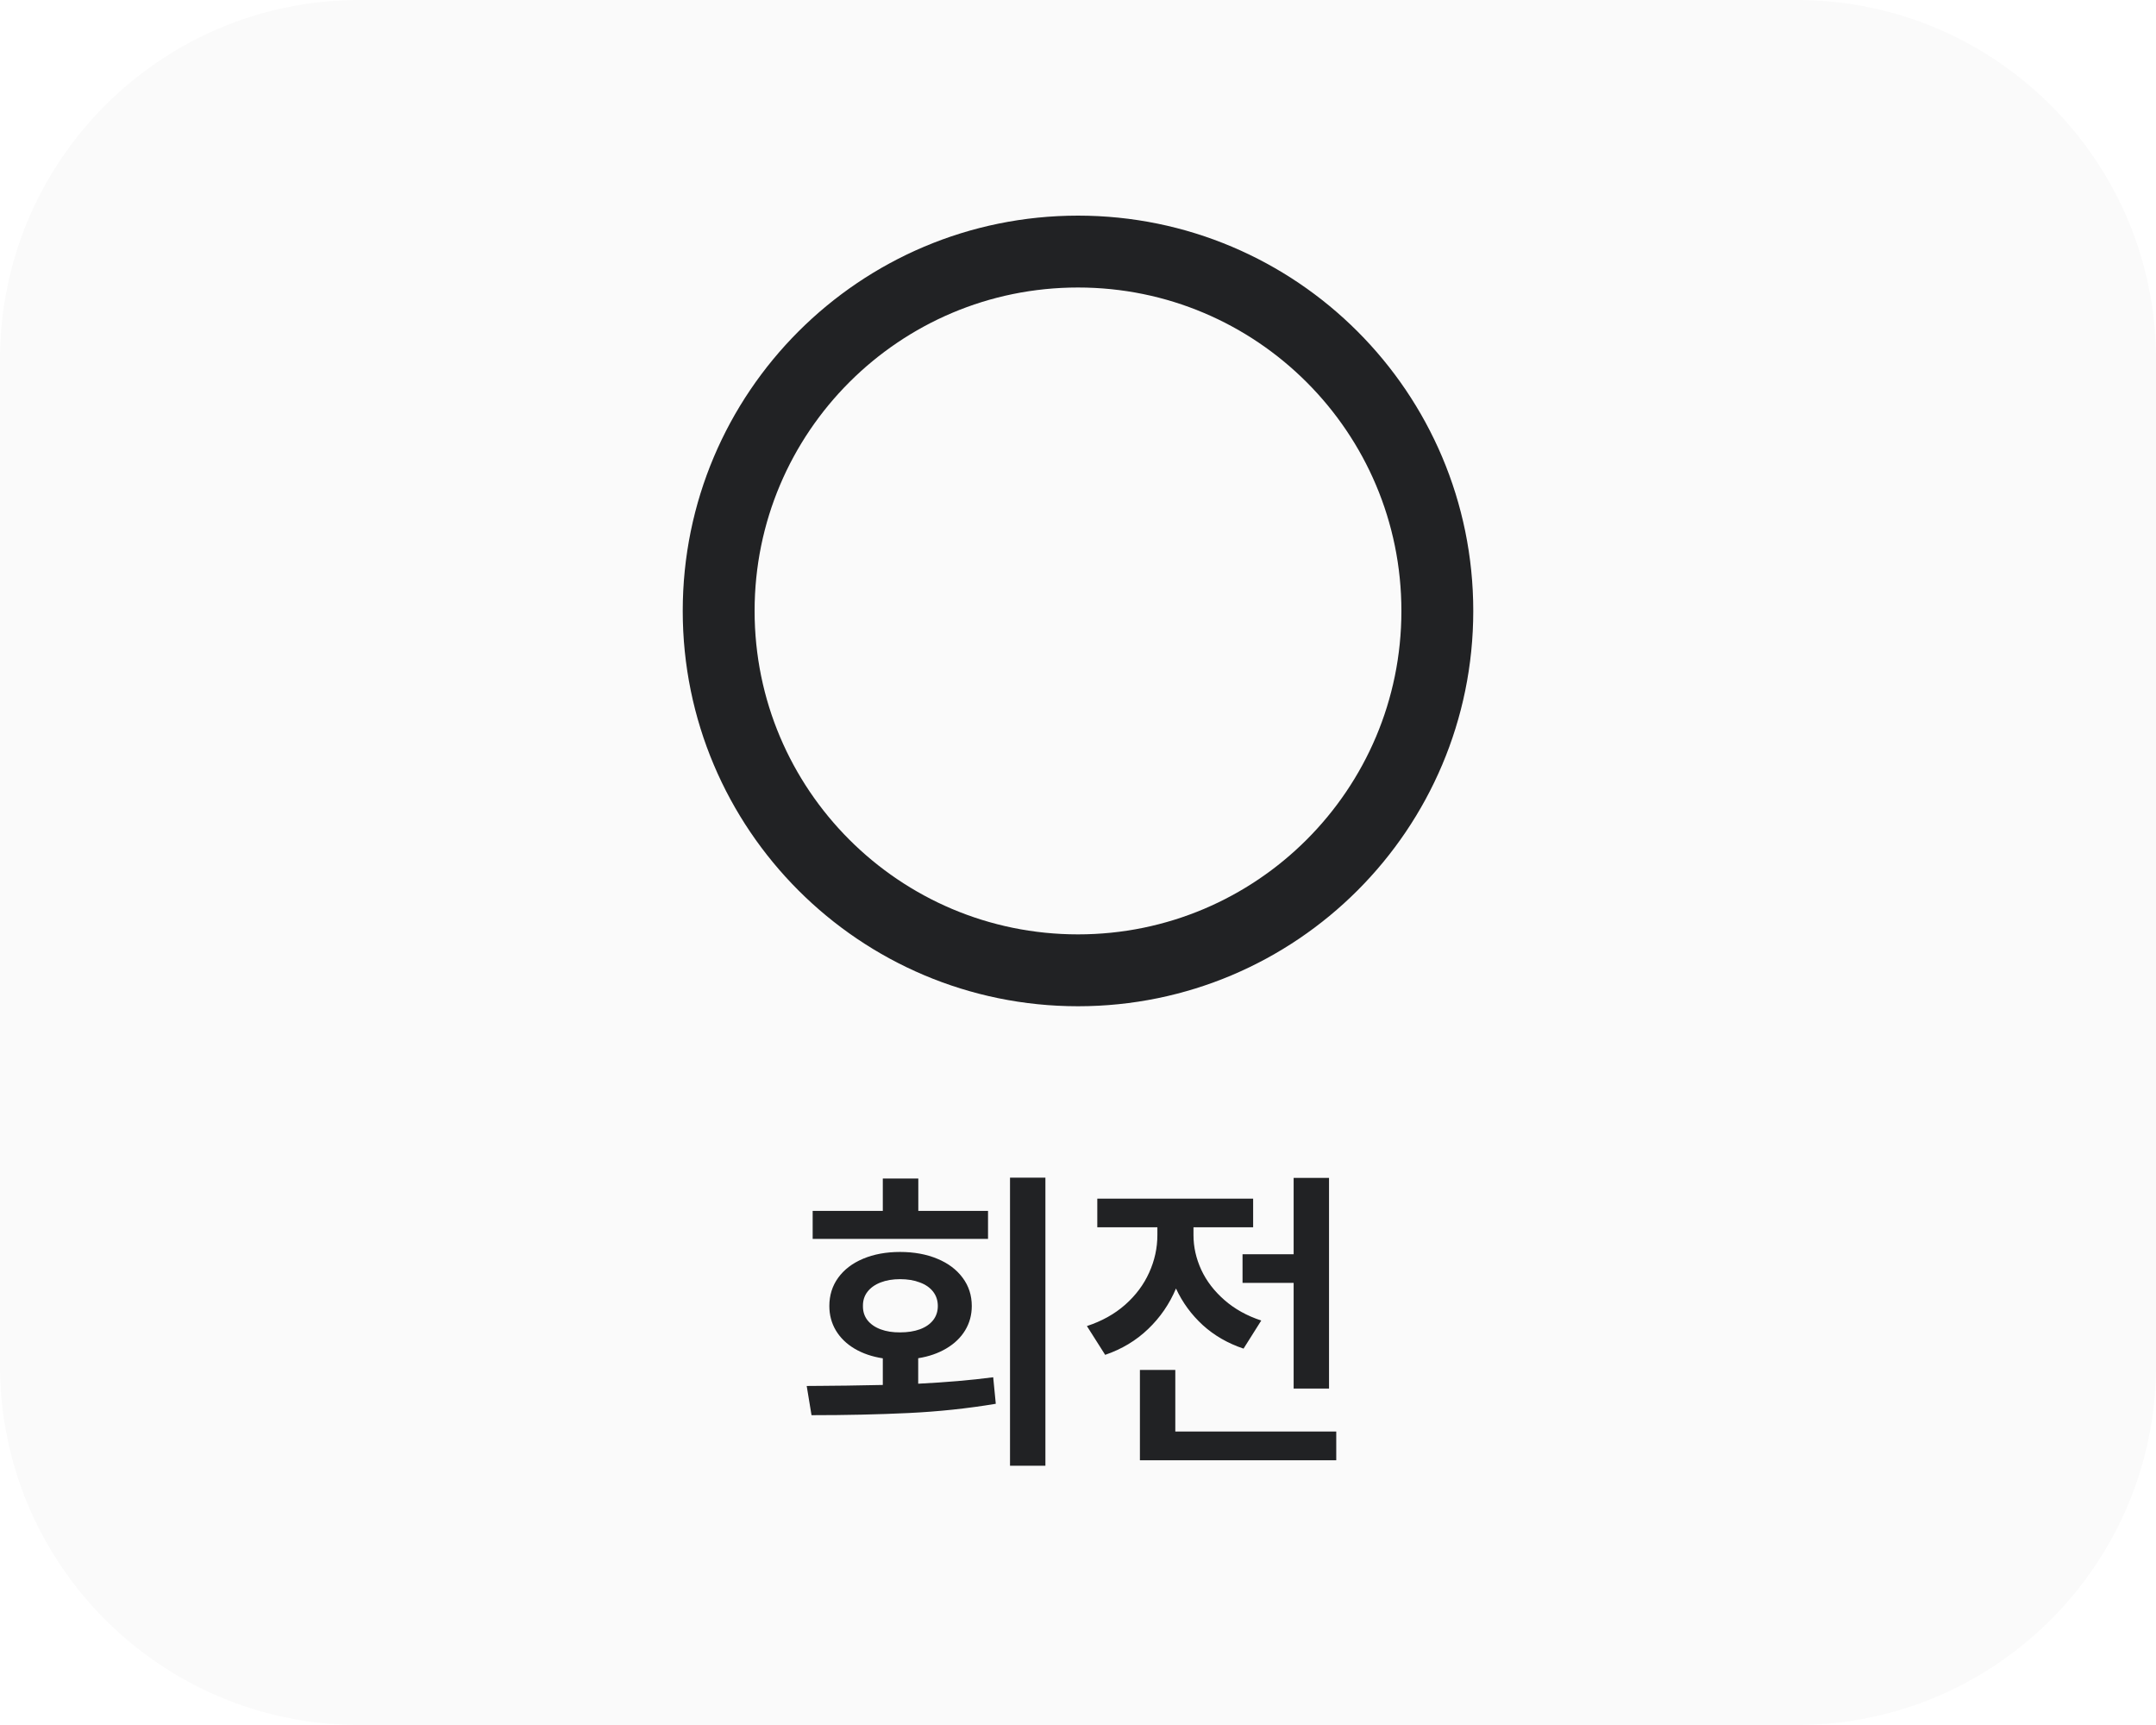
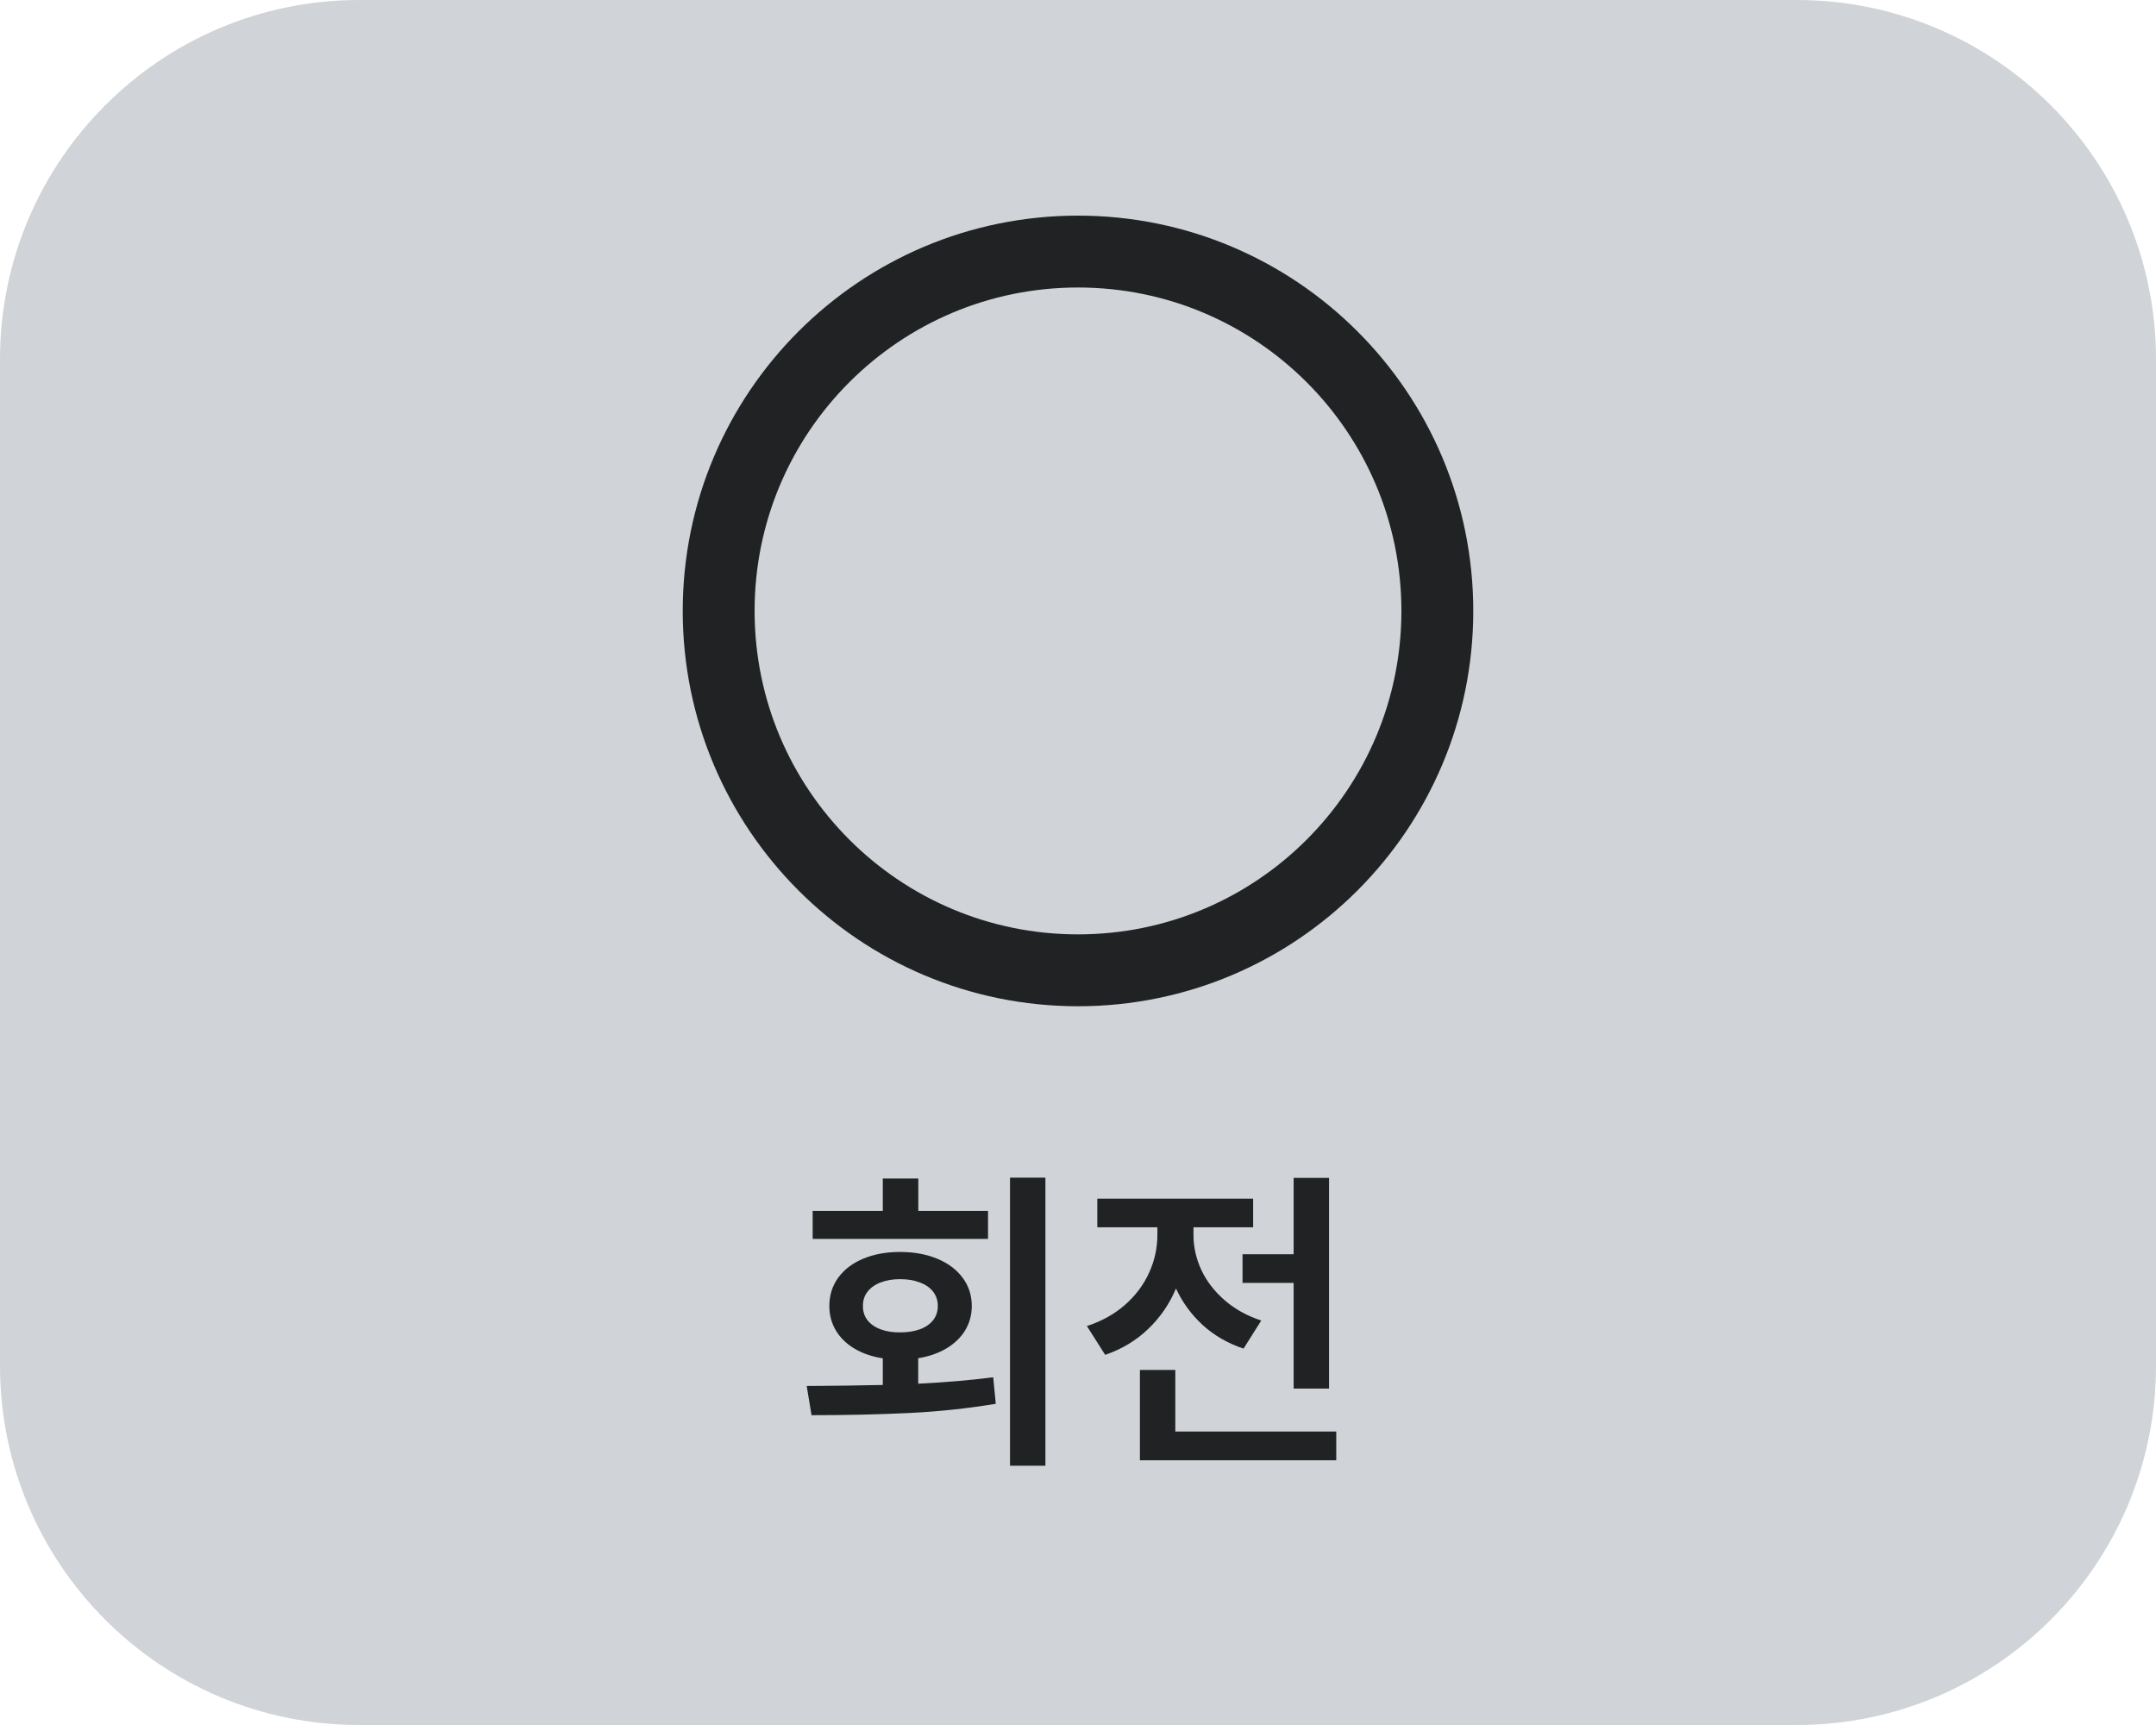
<svg xmlns="http://www.w3.org/2000/svg" width="60" height="48" viewBox="0 0 60 48" fill="none">
-   <rect width="60" height="48" rx="10" fill="#FAFAFA" />
+   <rect width="60" height="48" rx="10" fill="#D0D3D7" />
  <circle cx="30" cy="17" r="10" stroke="#212224" stroke-width="2" />
  <path d="M29.093 40.785H28.108V32.769H29.093V40.785ZM22.845 38.563C22.968 38.56 23.208 38.558 23.564 38.556C23.921 38.552 24.256 38.546 24.568 38.538V37.797C24.269 37.751 24.006 37.661 23.78 37.527C23.556 37.393 23.384 37.225 23.262 37.022C23.141 36.819 23.08 36.592 23.08 36.341C23.08 36.044 23.162 35.782 23.325 35.556C23.49 35.328 23.721 35.151 24.019 35.026C24.318 34.9 24.661 34.837 25.048 34.837C25.437 34.837 25.782 34.9 26.084 35.026C26.387 35.151 26.622 35.328 26.79 35.556C26.959 35.782 27.044 36.044 27.044 36.341C27.044 36.59 26.982 36.816 26.859 37.019C26.738 37.219 26.564 37.387 26.338 37.521C26.114 37.655 25.852 37.746 25.553 37.794V38.503C26.319 38.465 27.015 38.406 27.64 38.324L27.712 39.062C26.928 39.193 26.118 39.279 25.283 39.319C24.451 39.359 23.551 39.379 22.584 39.379L22.45 38.566L22.845 38.563ZM22.616 33.695H24.568V32.794H25.556V33.695H27.496V34.473H22.616V33.695ZM24.015 36.341C24.013 36.493 24.055 36.625 24.141 36.736C24.229 36.847 24.351 36.932 24.508 36.99C24.665 37.049 24.845 37.077 25.048 37.075C25.257 37.075 25.44 37.047 25.597 36.99C25.756 36.932 25.88 36.847 25.968 36.736C26.055 36.625 26.099 36.493 26.099 36.341C26.099 36.188 26.055 36.055 25.968 35.942C25.88 35.829 25.756 35.743 25.597 35.685C25.44 35.624 25.257 35.594 25.048 35.594C24.845 35.594 24.665 35.624 24.508 35.685C24.351 35.745 24.229 35.832 24.141 35.945C24.055 36.056 24.013 36.188 24.015 36.341ZM36.986 38.638H36.001V35.697H34.579V34.9H36.001V32.776H36.986V38.638ZM30.248 36.899C30.662 36.763 31.017 36.566 31.312 36.306C31.607 36.045 31.83 35.746 31.98 35.412C32.133 35.075 32.209 34.727 32.209 34.367V34.15H30.537V33.353H34.874V34.15H33.214V34.373C33.214 34.699 33.286 35.019 33.43 35.333C33.575 35.645 33.789 35.925 34.074 36.174C34.358 36.423 34.7 36.614 35.1 36.745L34.607 37.527C34.17 37.38 33.792 37.163 33.474 36.874C33.156 36.583 32.907 36.243 32.727 35.854C32.545 36.285 32.287 36.661 31.952 36.981C31.619 37.301 31.221 37.541 30.756 37.7L30.248 36.899ZM31.723 38.12H32.708V39.834H37.187V40.634H31.723V38.12Z" fill="#212224" />
</svg>
